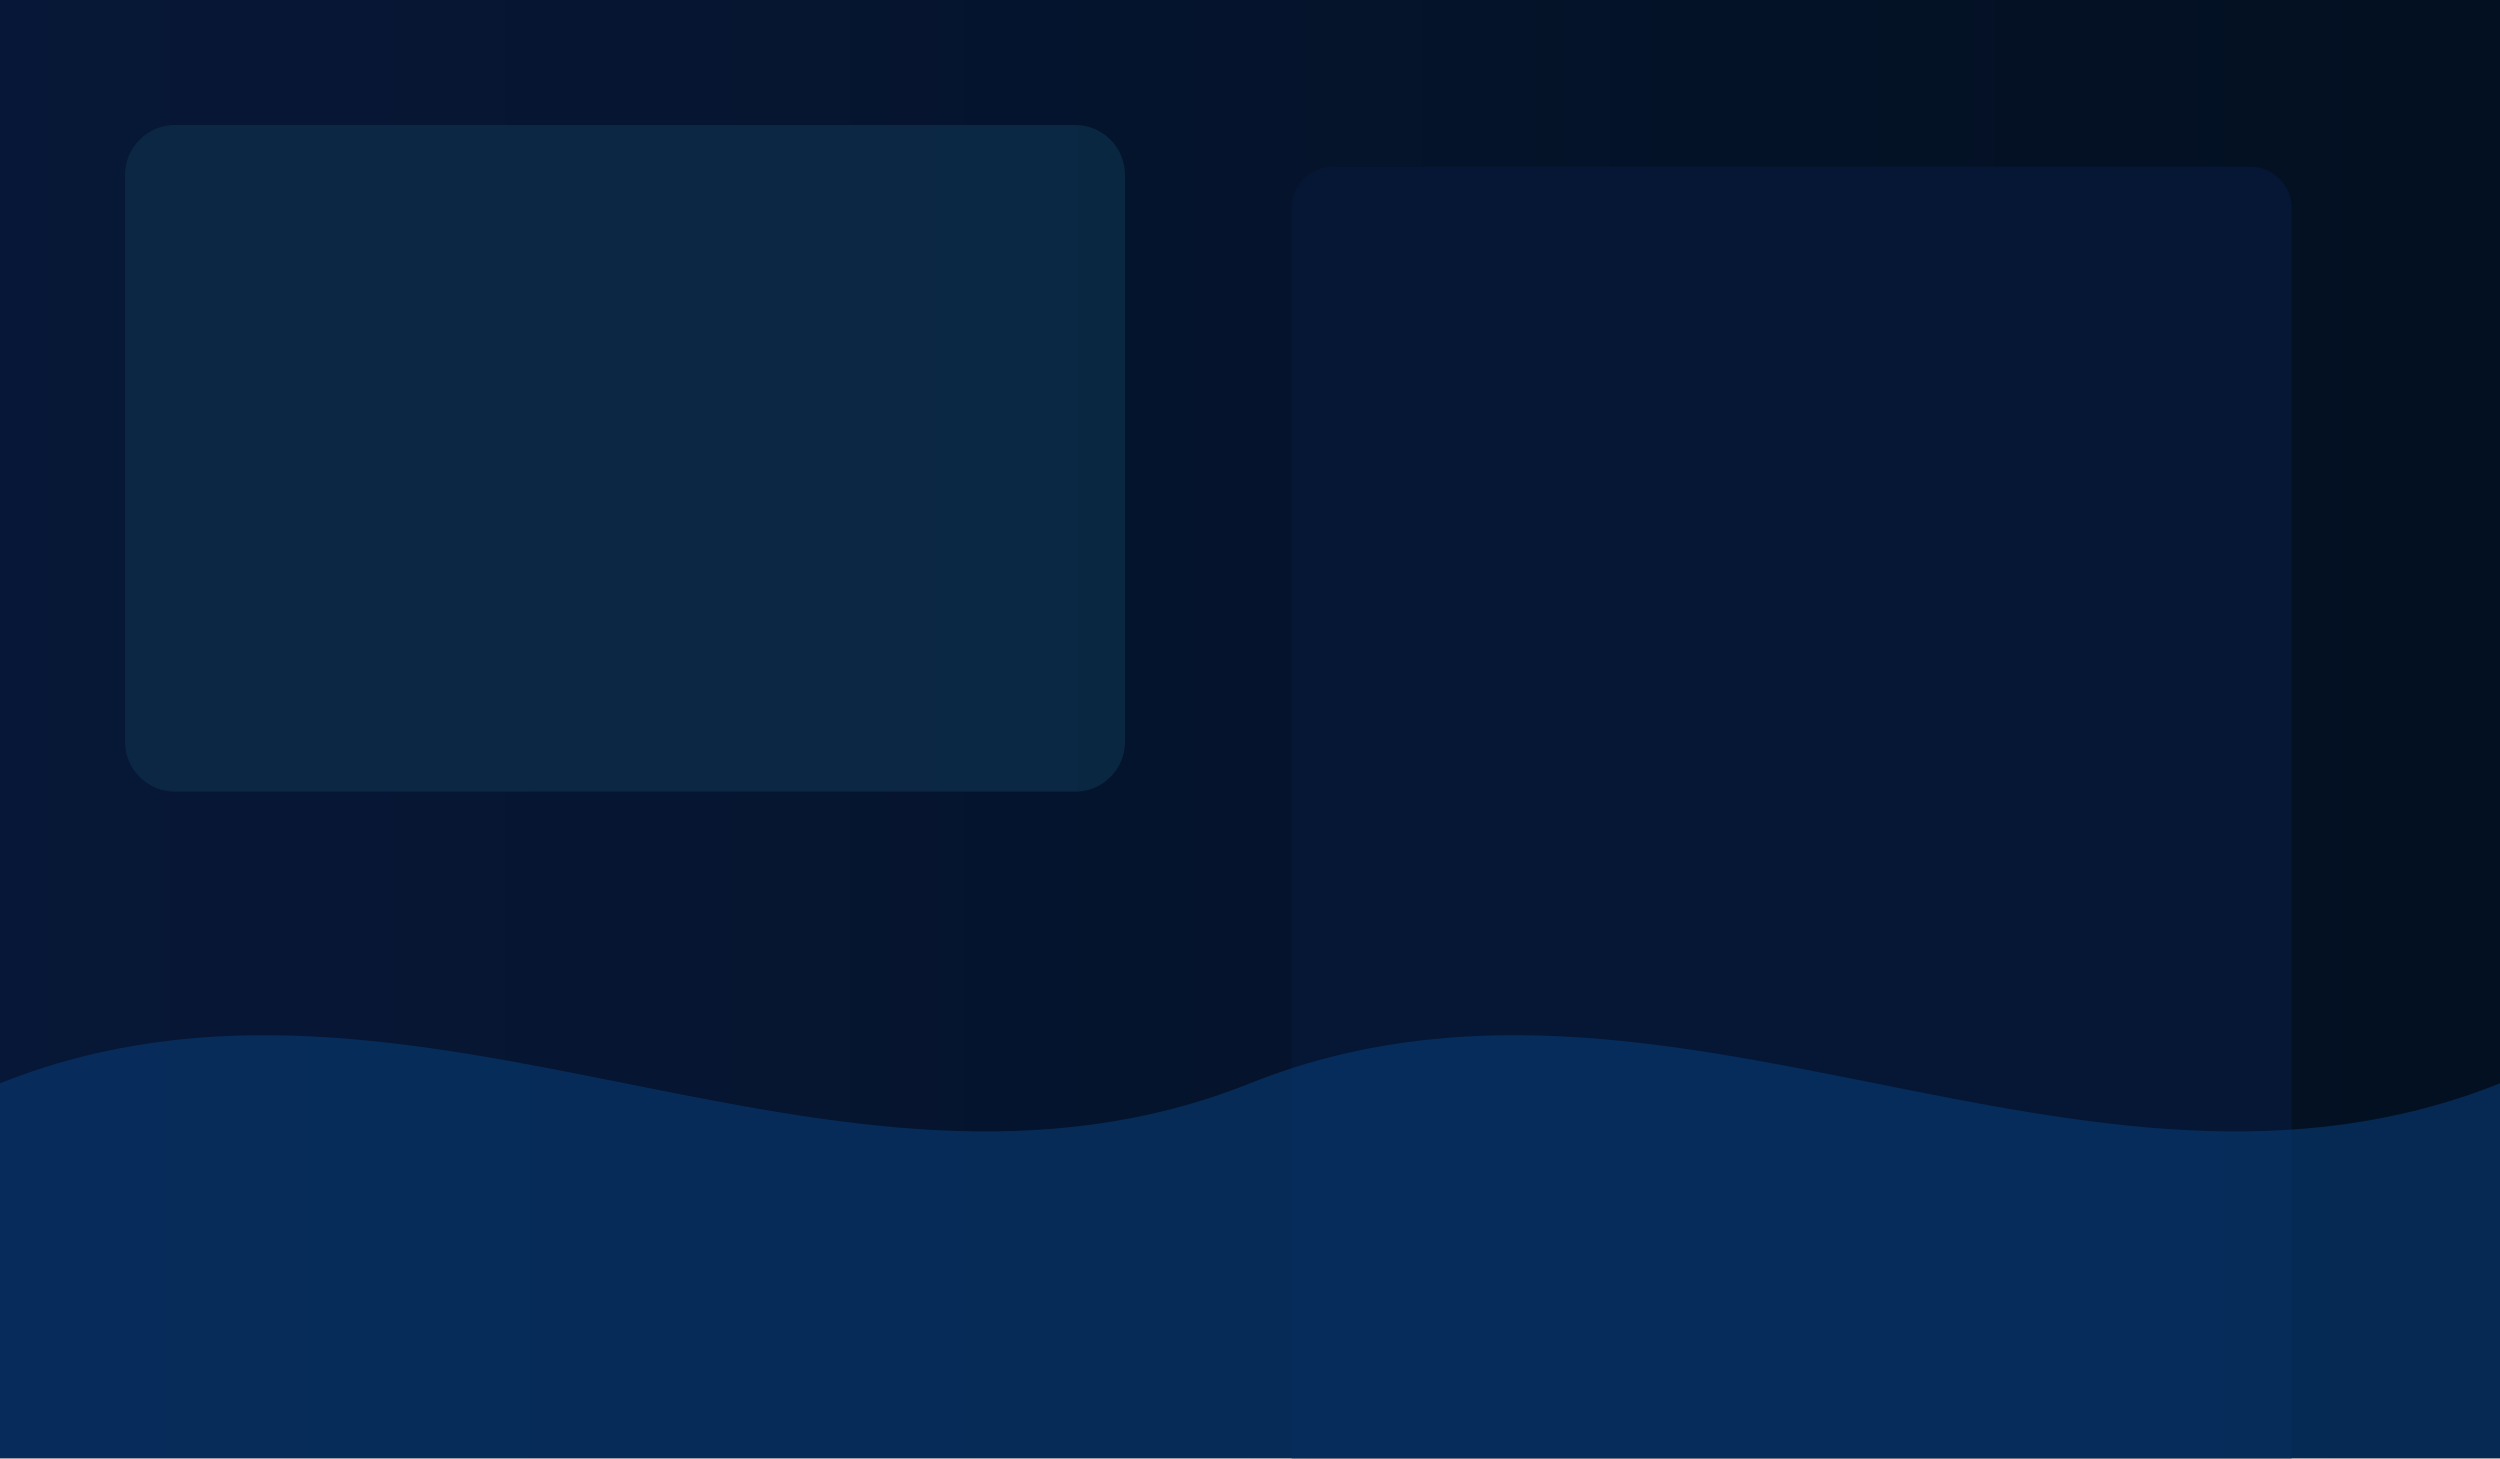
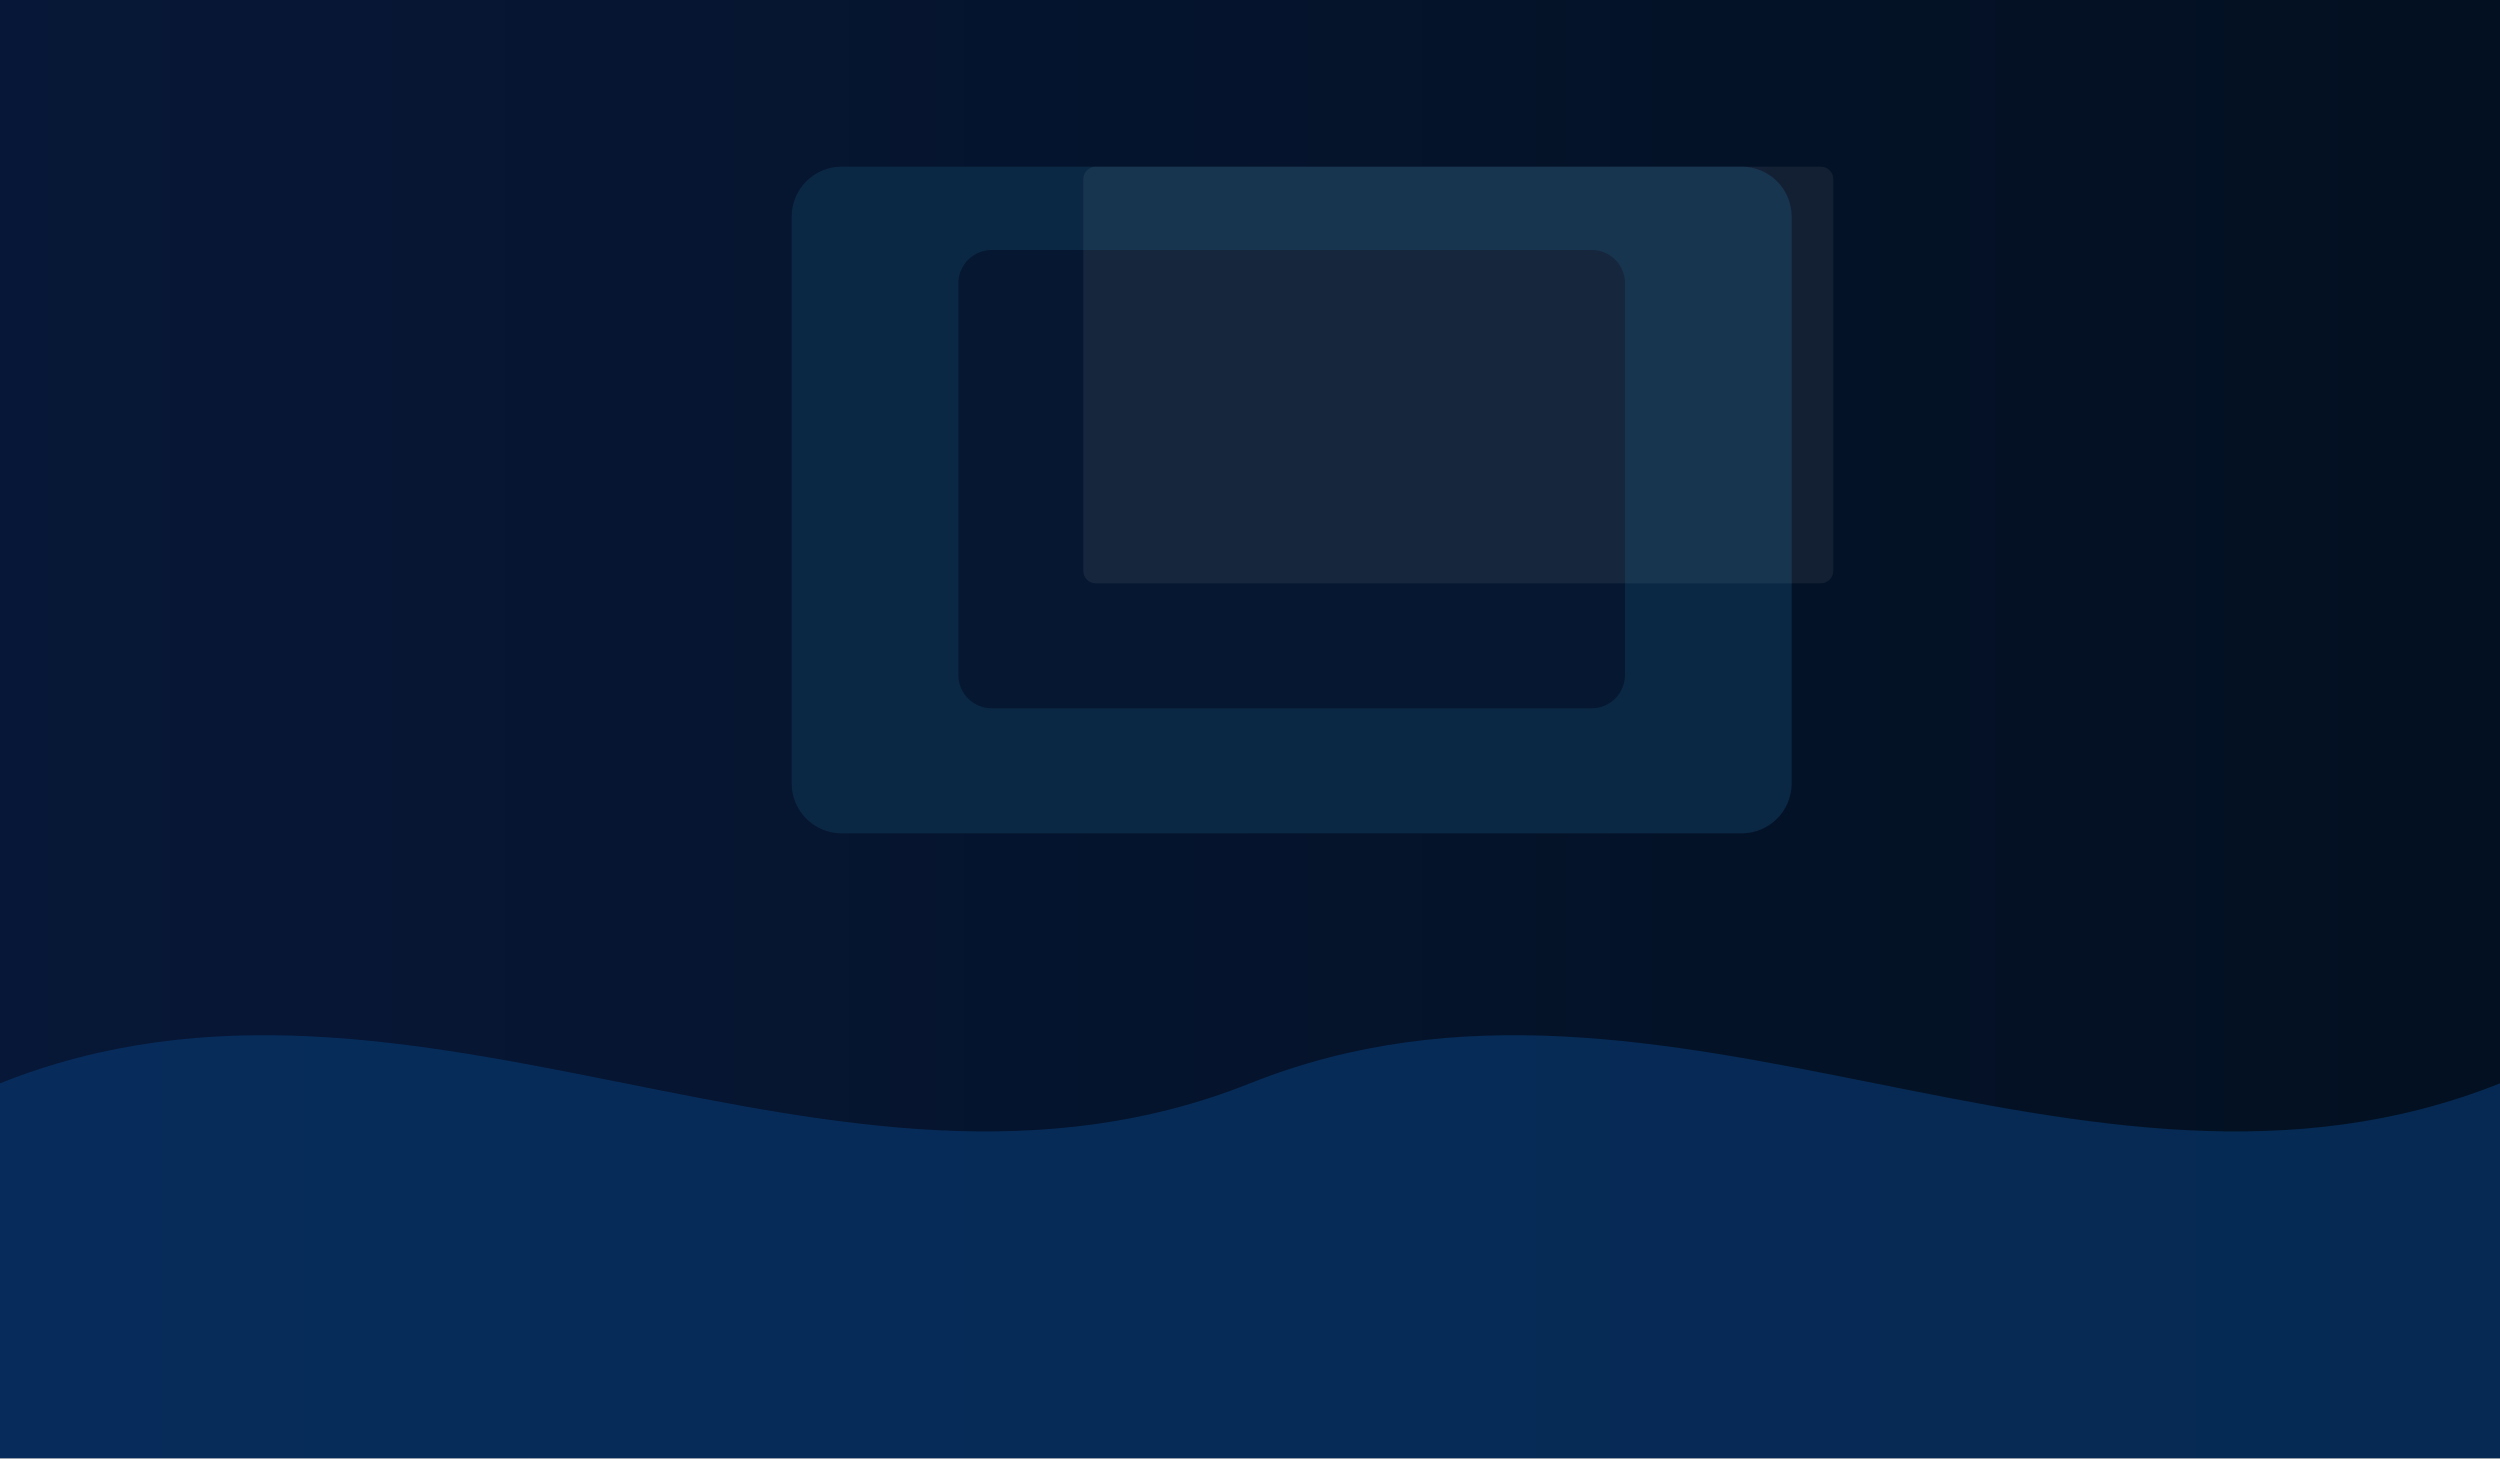
<svg xmlns="http://www.w3.org/2000/svg" width="1200" height="700" viewBox="0 0 1200 700" preserveAspectRatio="xMidYMid slice">
  <defs>
    <linearGradient id="g" x1="0" x2="1">
      <stop offset="0" stop-color="#071737" />
      <stop offset="1" stop-color="#031021" />
    </linearGradient>
  </defs>
  <rect width="100%" height="100%" fill="url(#g)" />
-   <g transform="translate(60,60)">
-     <rect x="0" y="0" width="480" height="320" rx="24" fill="#0b2945" opacity="0.9" />
-   </g>
-   <g transform="translate(620,80)">
-     <rect x="0" y="0" width="480" height="640" rx="20" fill="#071737" opacity="0.9" />
+   <g transform="translate(40,40)">
+     <rect x="340" y="40" width="480" height="320" rx="24" fill="#0b2945" opacity="0.95" />
+     <rect x="420" y="80" width="320" height="220" rx="16" fill="#061730" opacity="0.95" />
  </g>
  <g>
    <path d="M0 520 C 200 440 400 600 600 520 C 800 440 1000 600 1200 520 L1200 700 L0 700 Z" fill="#063b73" opacity="0.6" />
  </g>
+   <g opacity="0.06">
+     <rect x="520" y="80" width="360" height="200" rx="6" fill="#ffffff" />
+   </g>
</svg>
